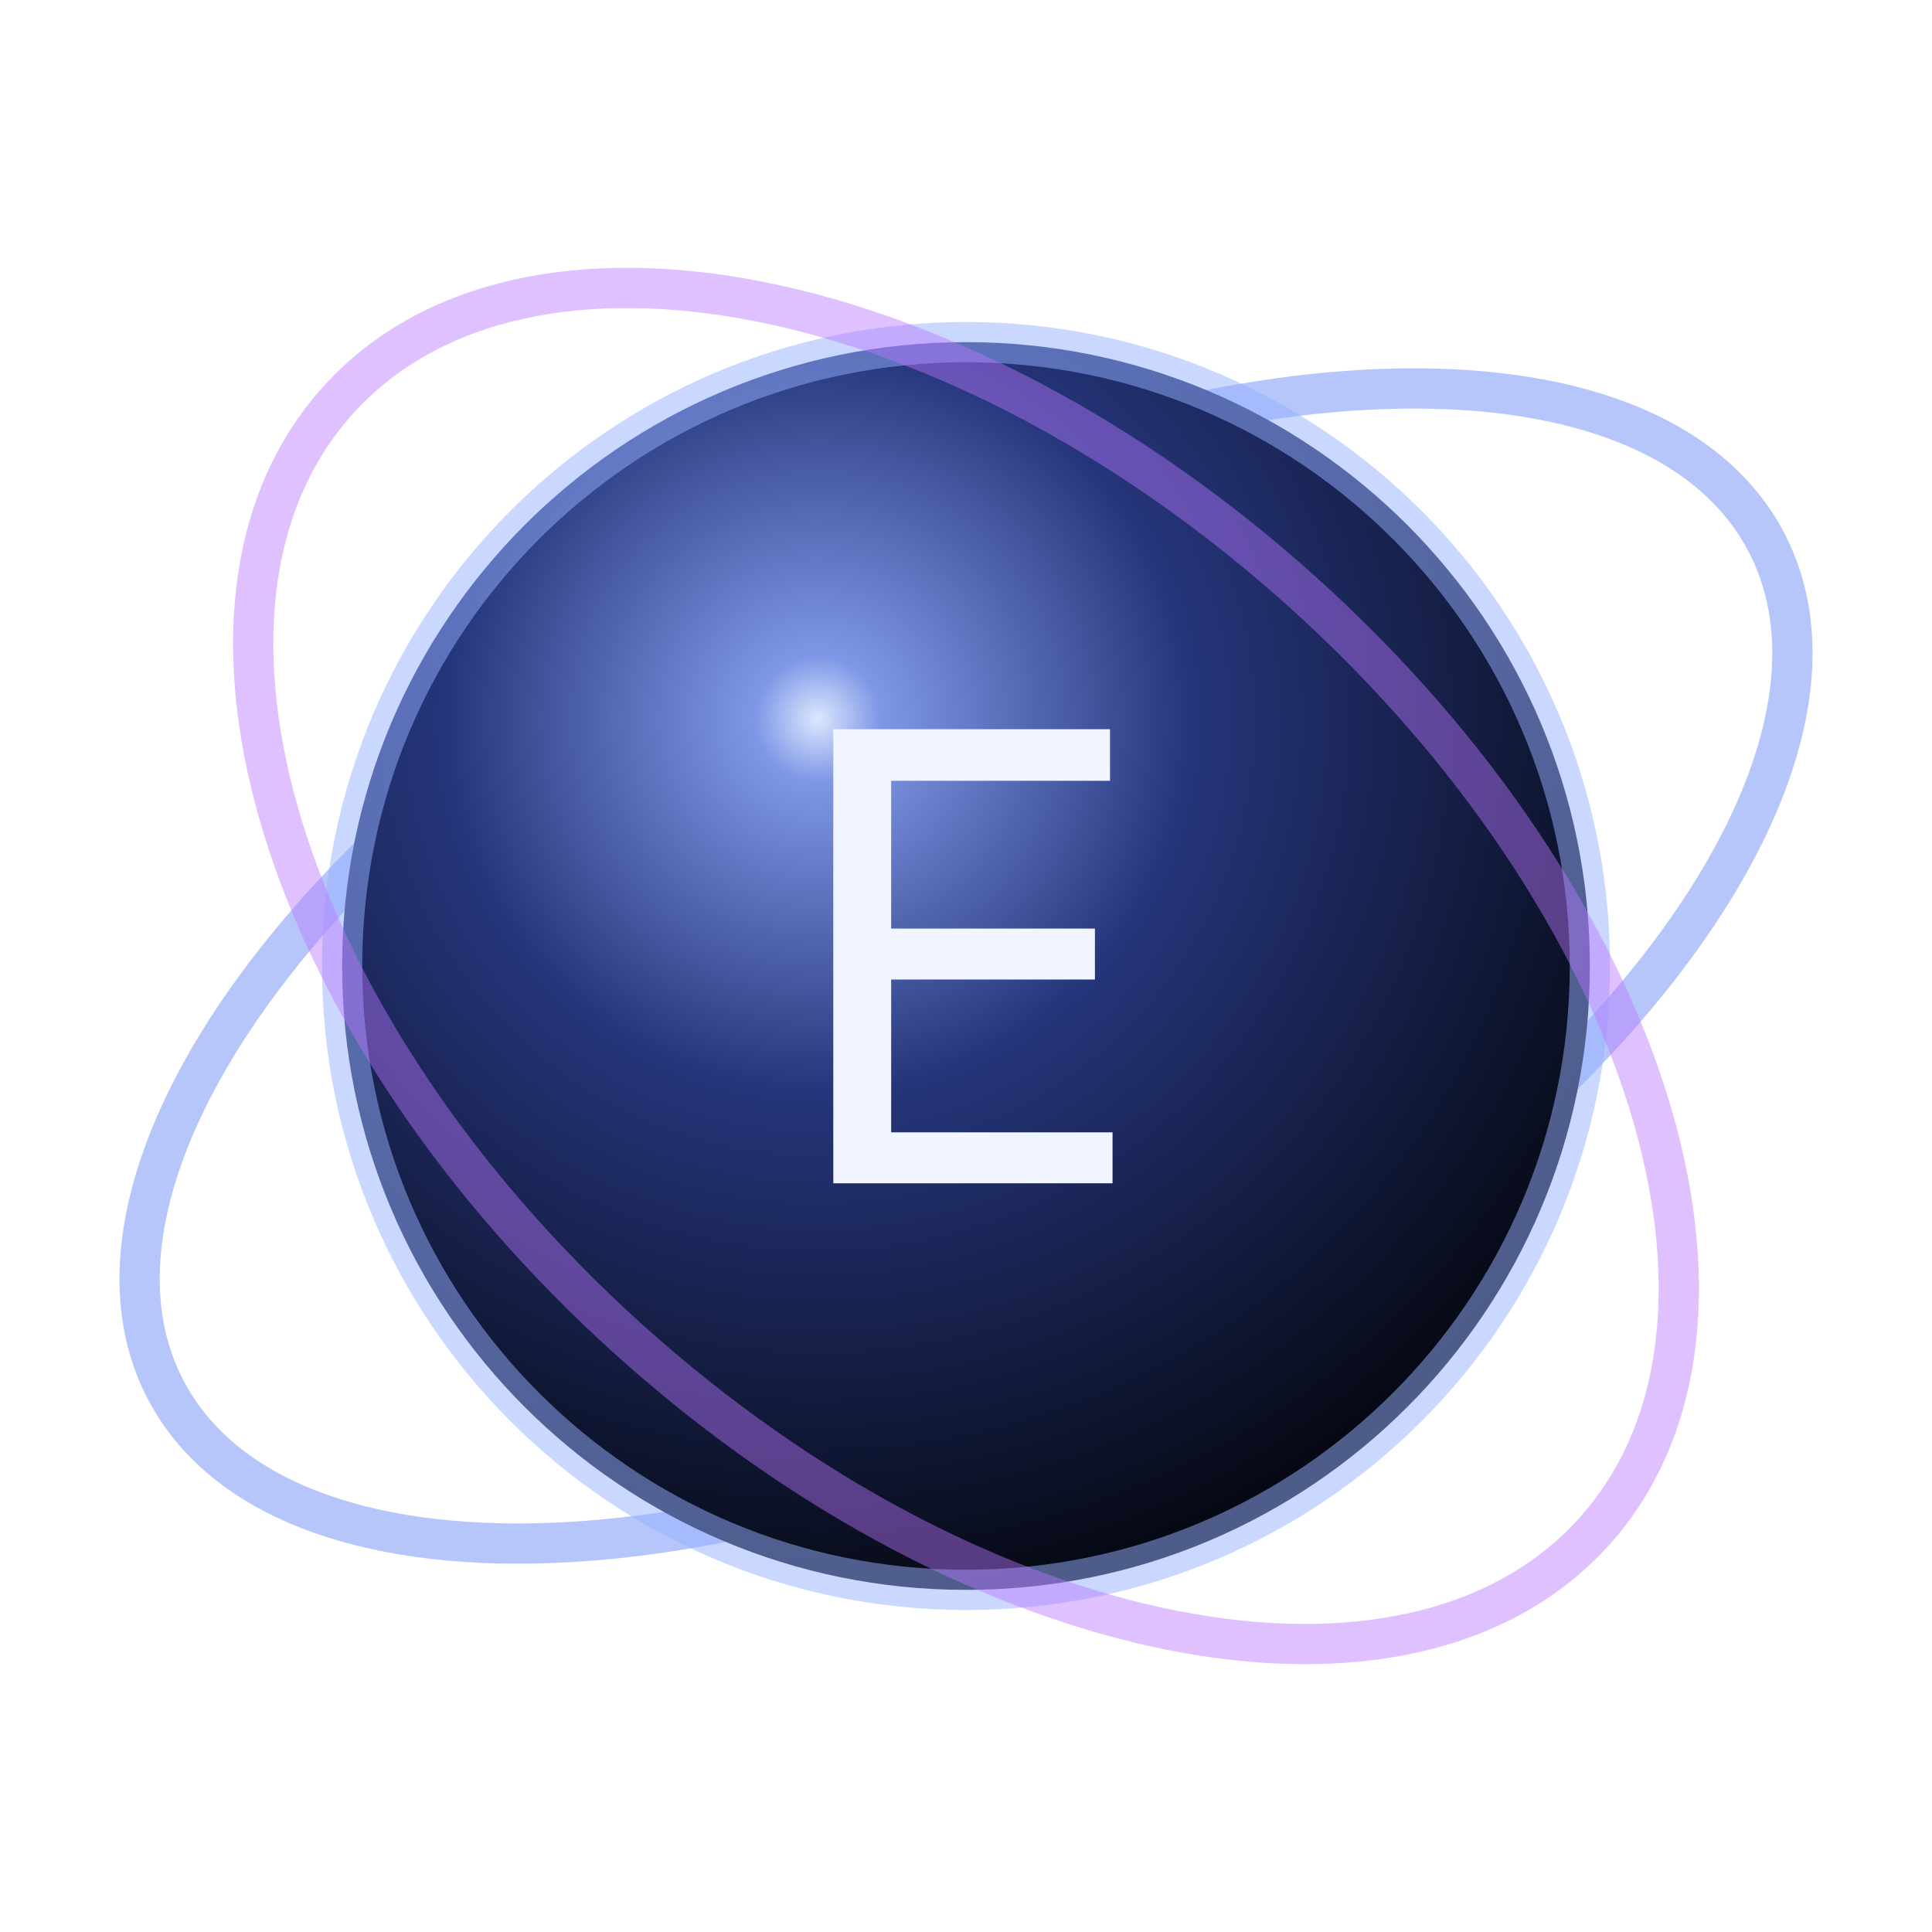
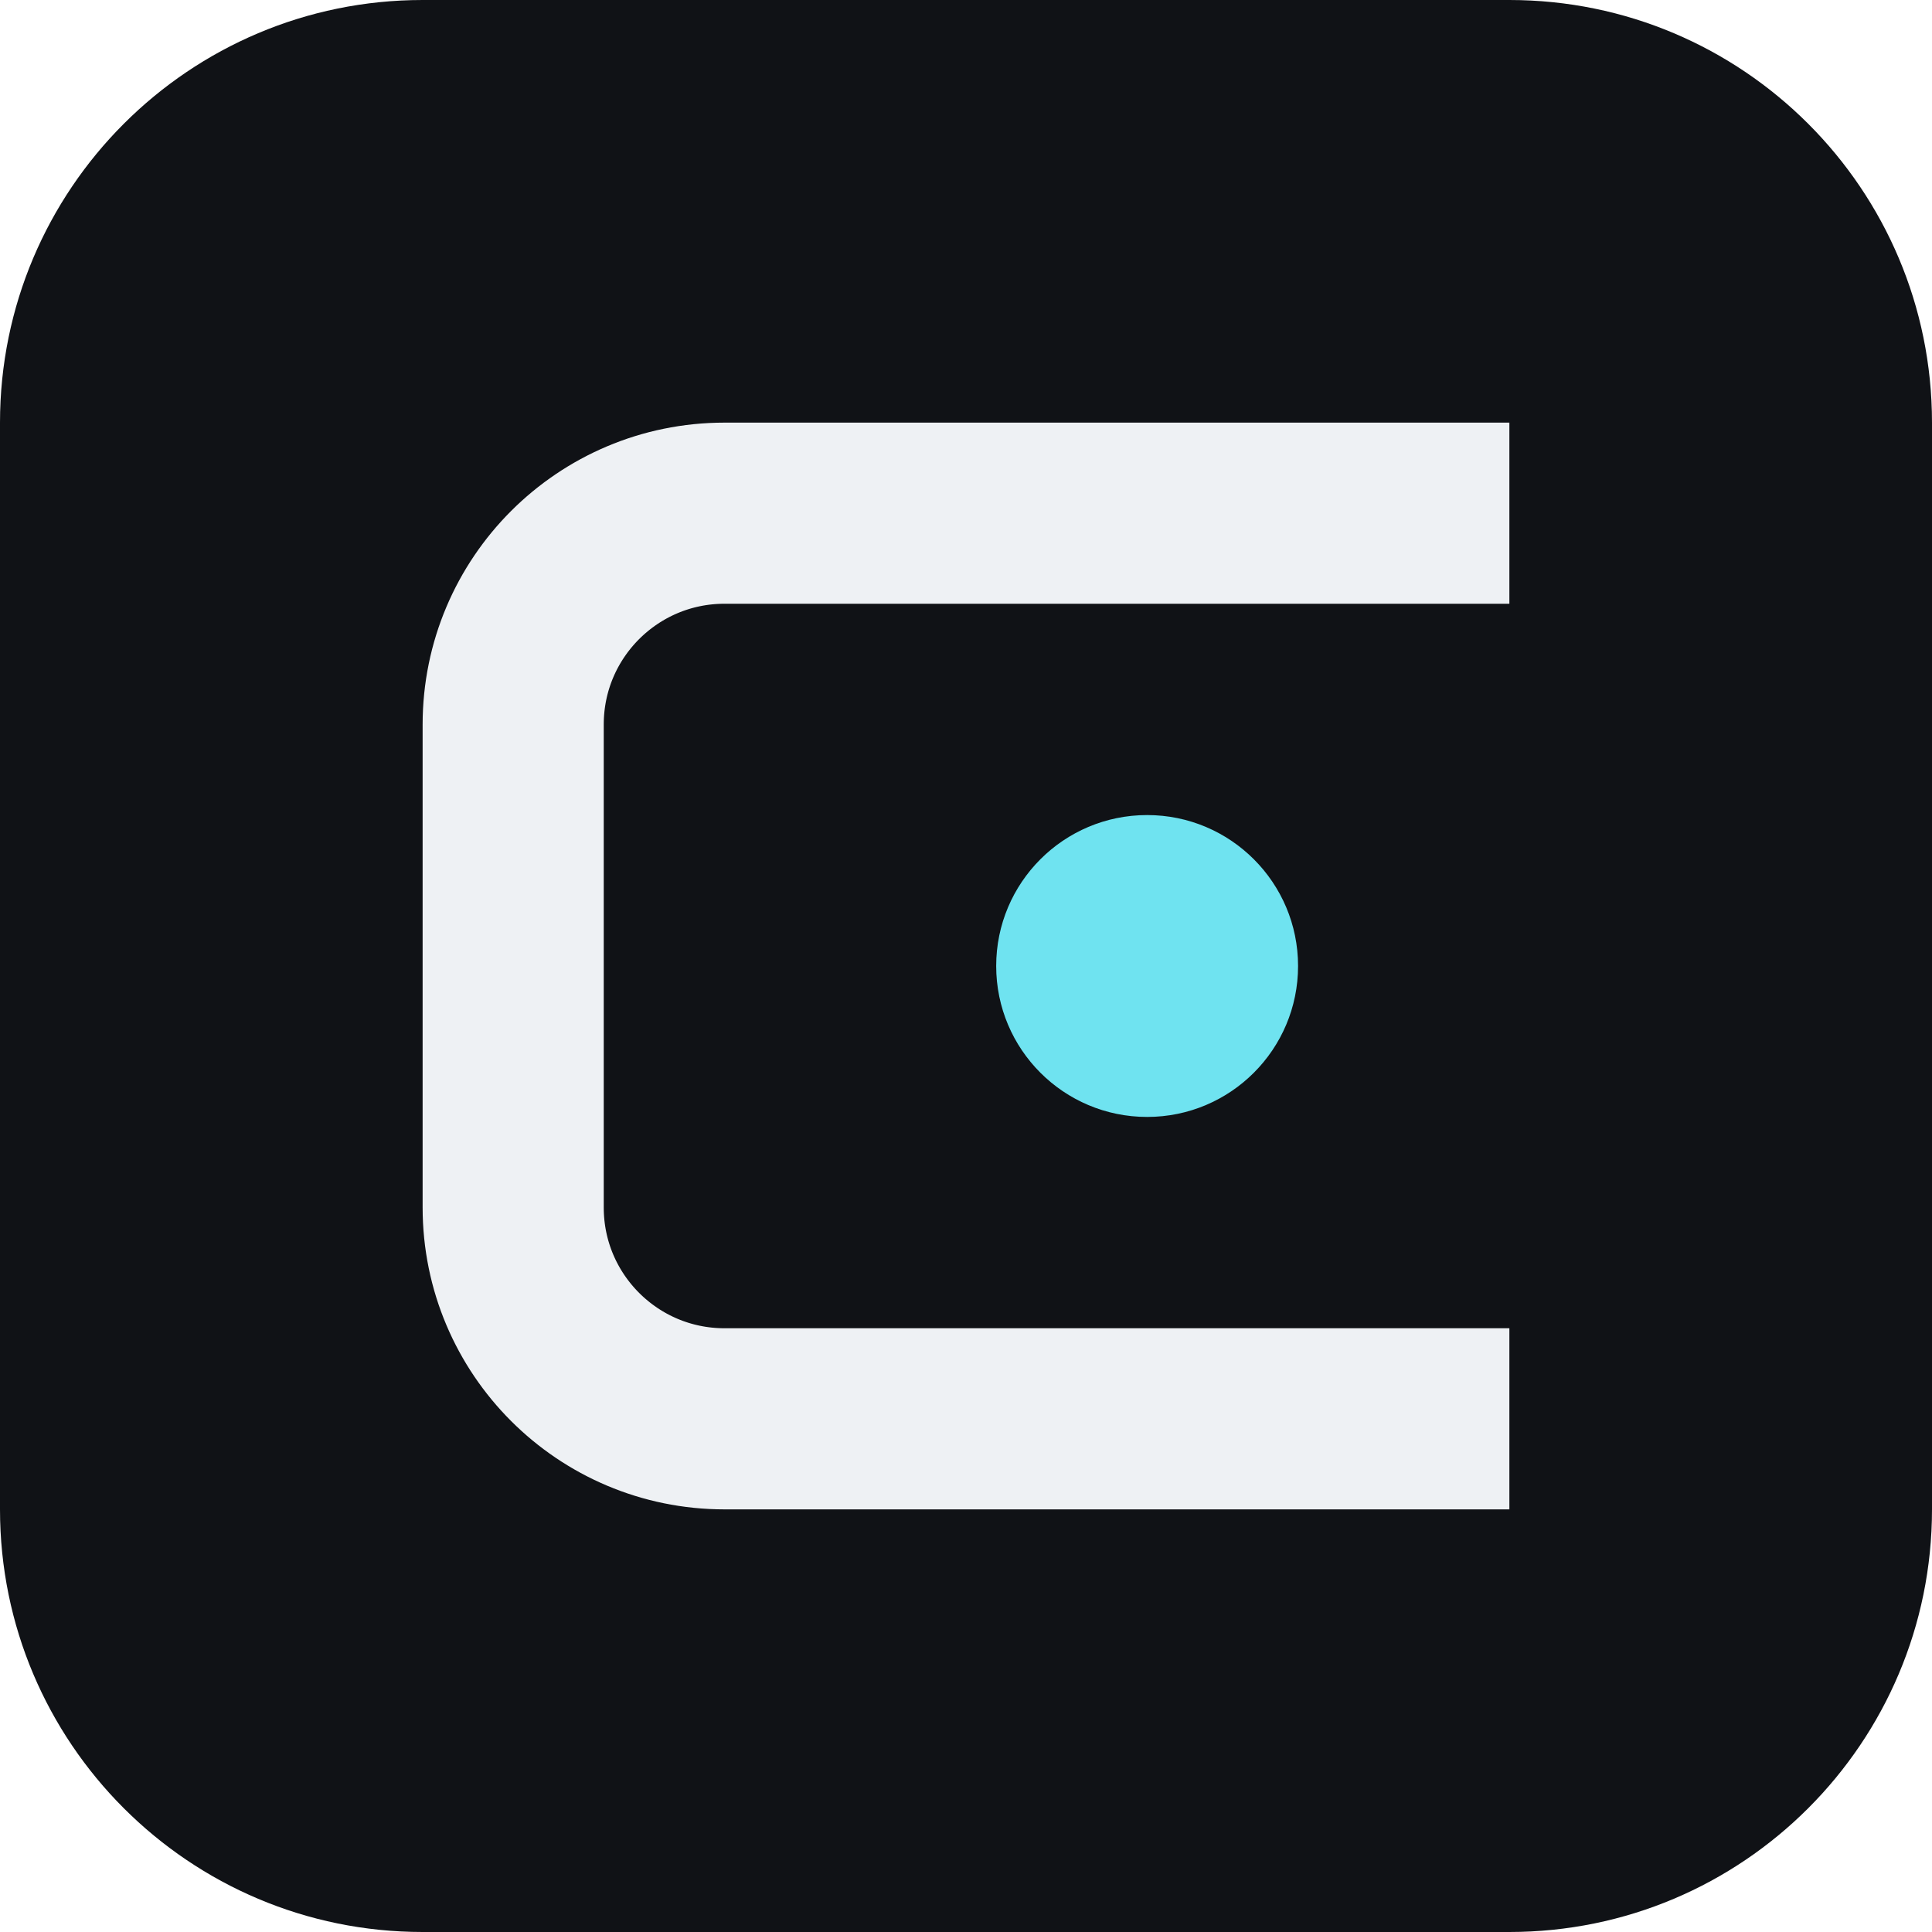
- <svg xmlns="http://www.w3.org/2000/svg" viewBox="0 0 48 48" fill="none" role="img" aria-label="Echo">
-   <defs>
-     <radialGradient id="core" cx="38%" cy="30%" r="72%">
-       <stop offset="0" stop-color="#dce7ff" />
-       <stop offset="0.07" stop-color="#7f97e6" />
-       <stop offset="0.42" stop-color="#25357a" />
-       <stop offset="1" stop-color="#060914" />
-     </radialGradient>
-   </defs>
-   <ellipse cx="24" cy="24" rx="22.5" ry="11" transform="rotate(-28 24 24)" stroke="#7a97f6" stroke-opacity="0.55" />
-   <circle cx="24" cy="24" r="15.5" fill="url(#core)" stroke="#97b1ff" stroke-opacity="0.5" />
-   <ellipse cx="24" cy="24" rx="21" ry="12.5" transform="rotate(42 24 24)" stroke="#b977ff" stroke-opacity="0.45" />
-   <text x="24" y="29.4" text-anchor="middle" font-family="Inter, system-ui, sans-serif" font-size="15.5" font-weight="400" fill="#f1f5ff">E</text>
+ <svg xmlns="http://www.w3.org/2000/svg" viewBox="0 0 64 64" role="img" aria-label="ECHO">
+   <rect width="64" height="64" rx="14" fill="#101216" />
+   <path d="M50 17H24a7 7 0 0 0-7 7v16a7 7 0 0 0 7 7h26" fill="none" stroke="#EEF1F4" stroke-width="6" />
+   <circle cx="38" cy="32" r="5" fill="#6FE3F0" />
</svg>
